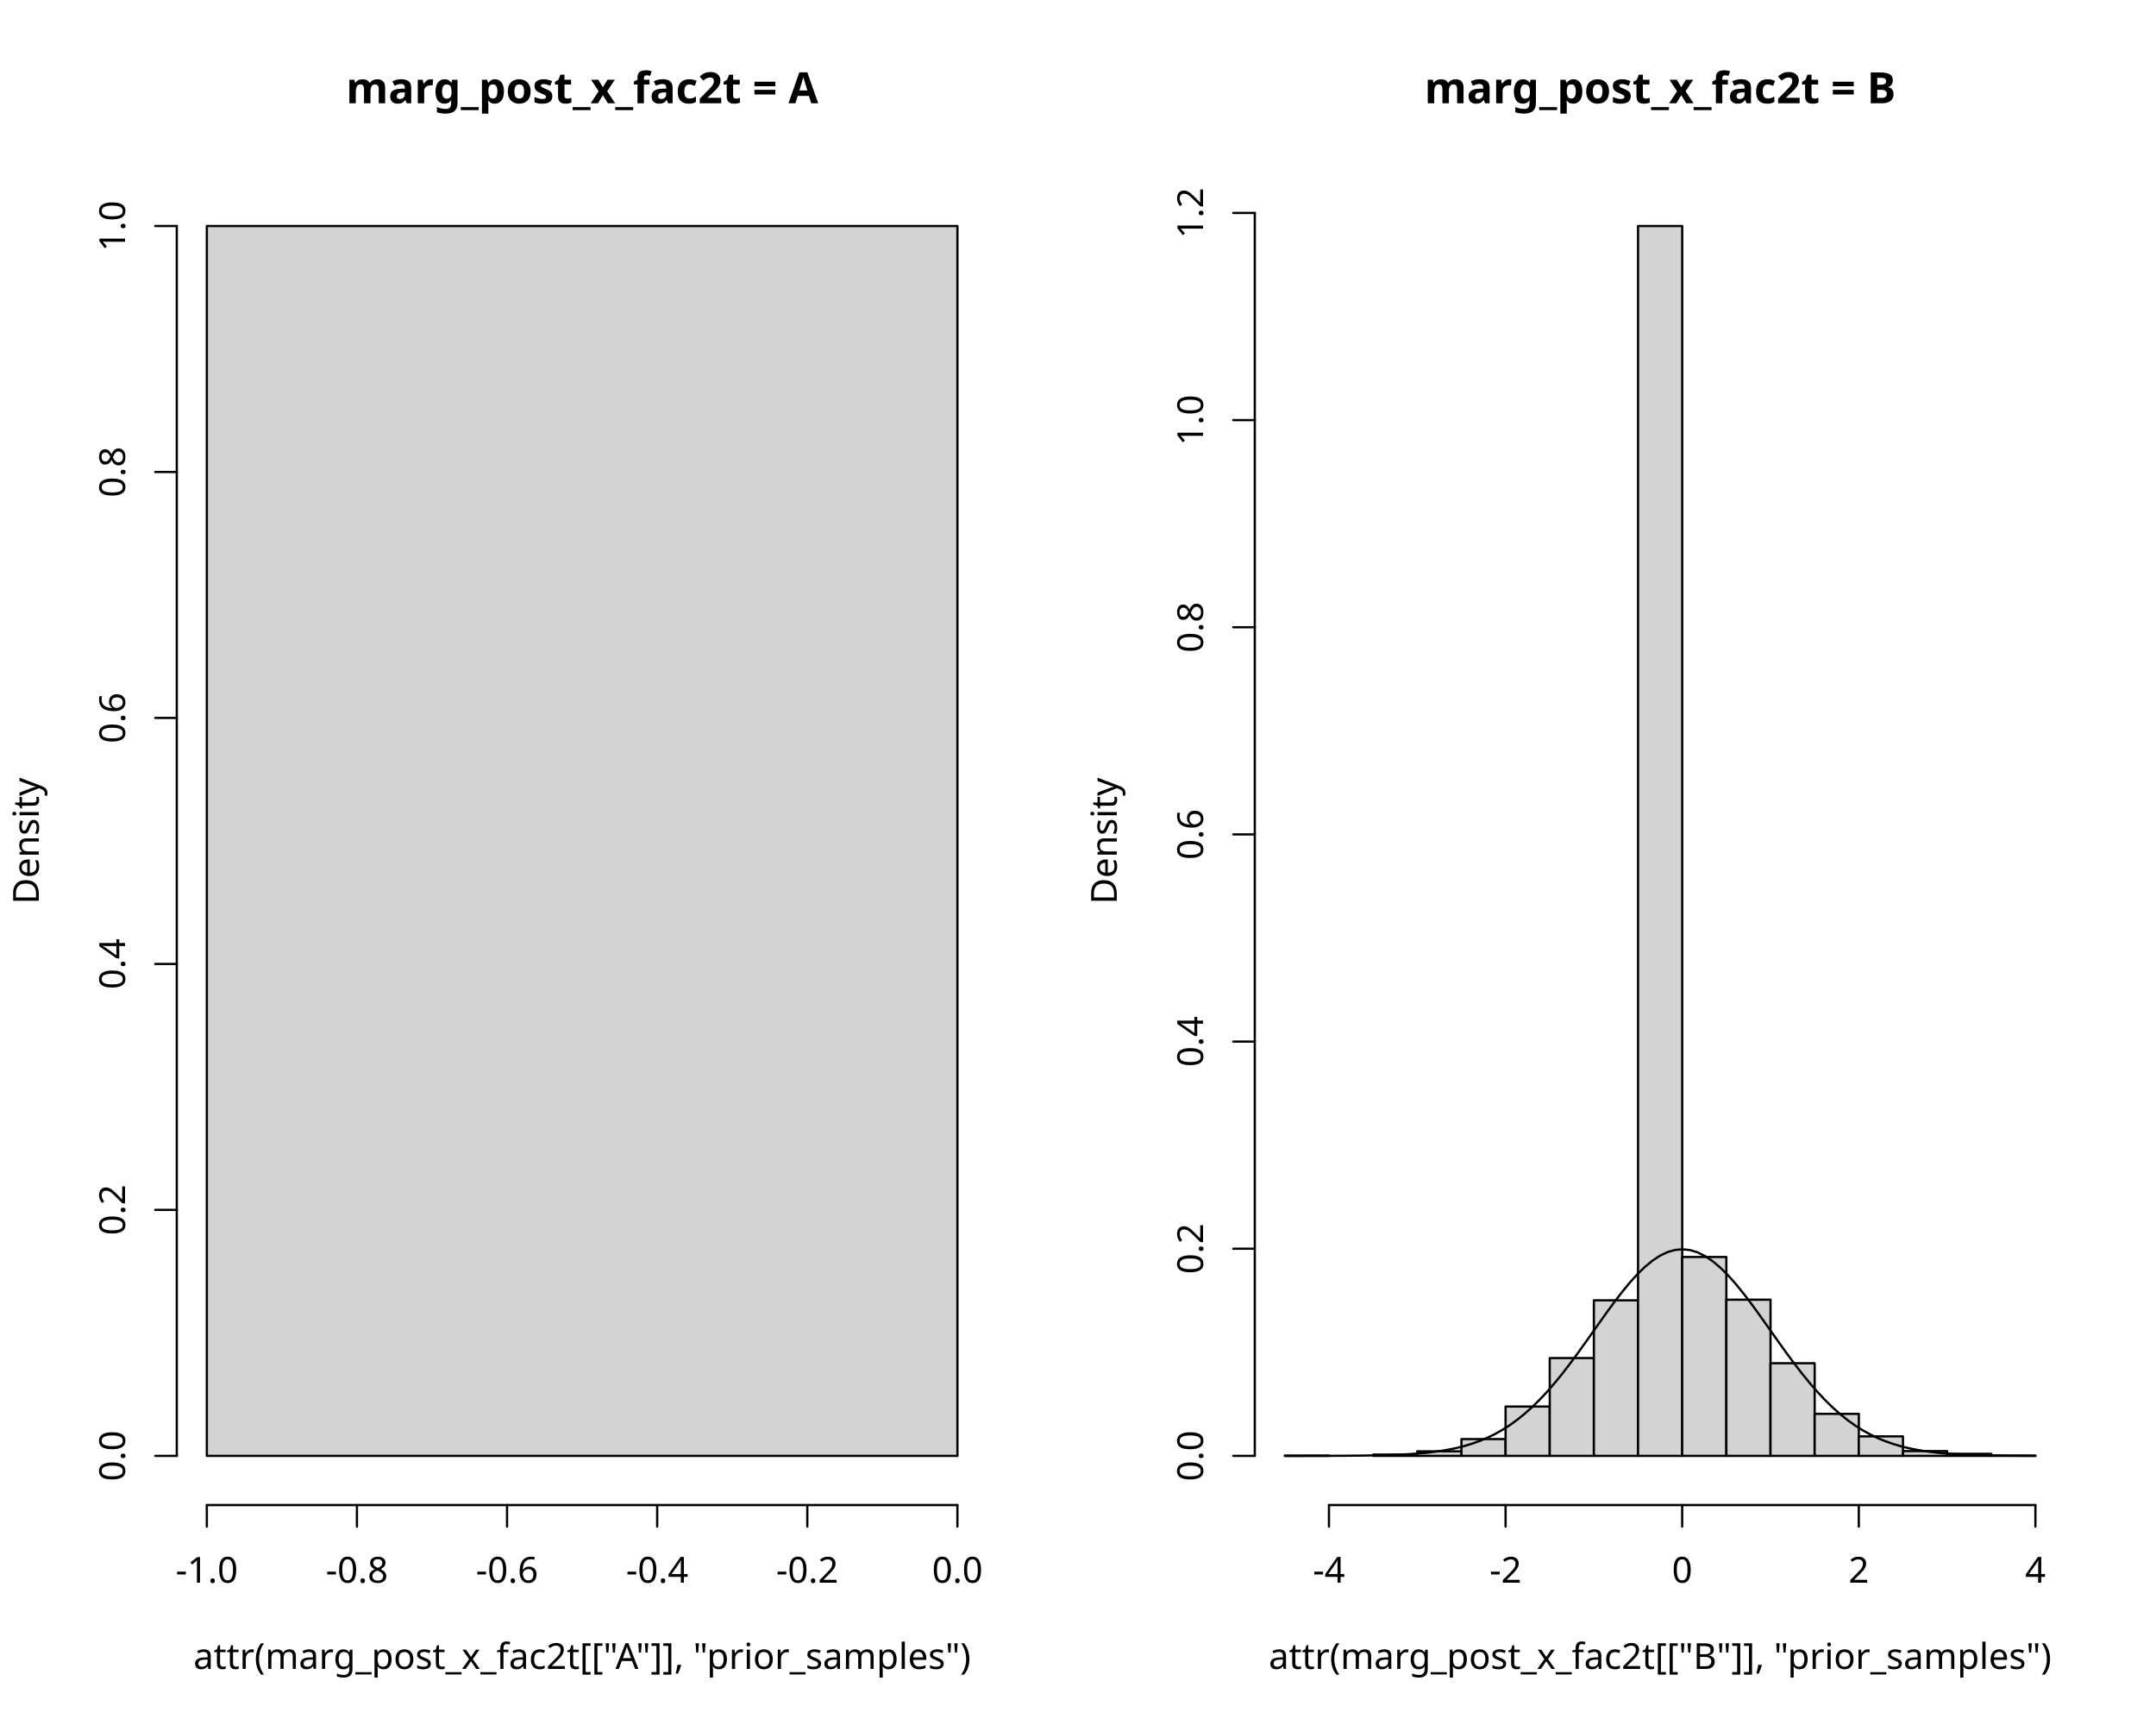
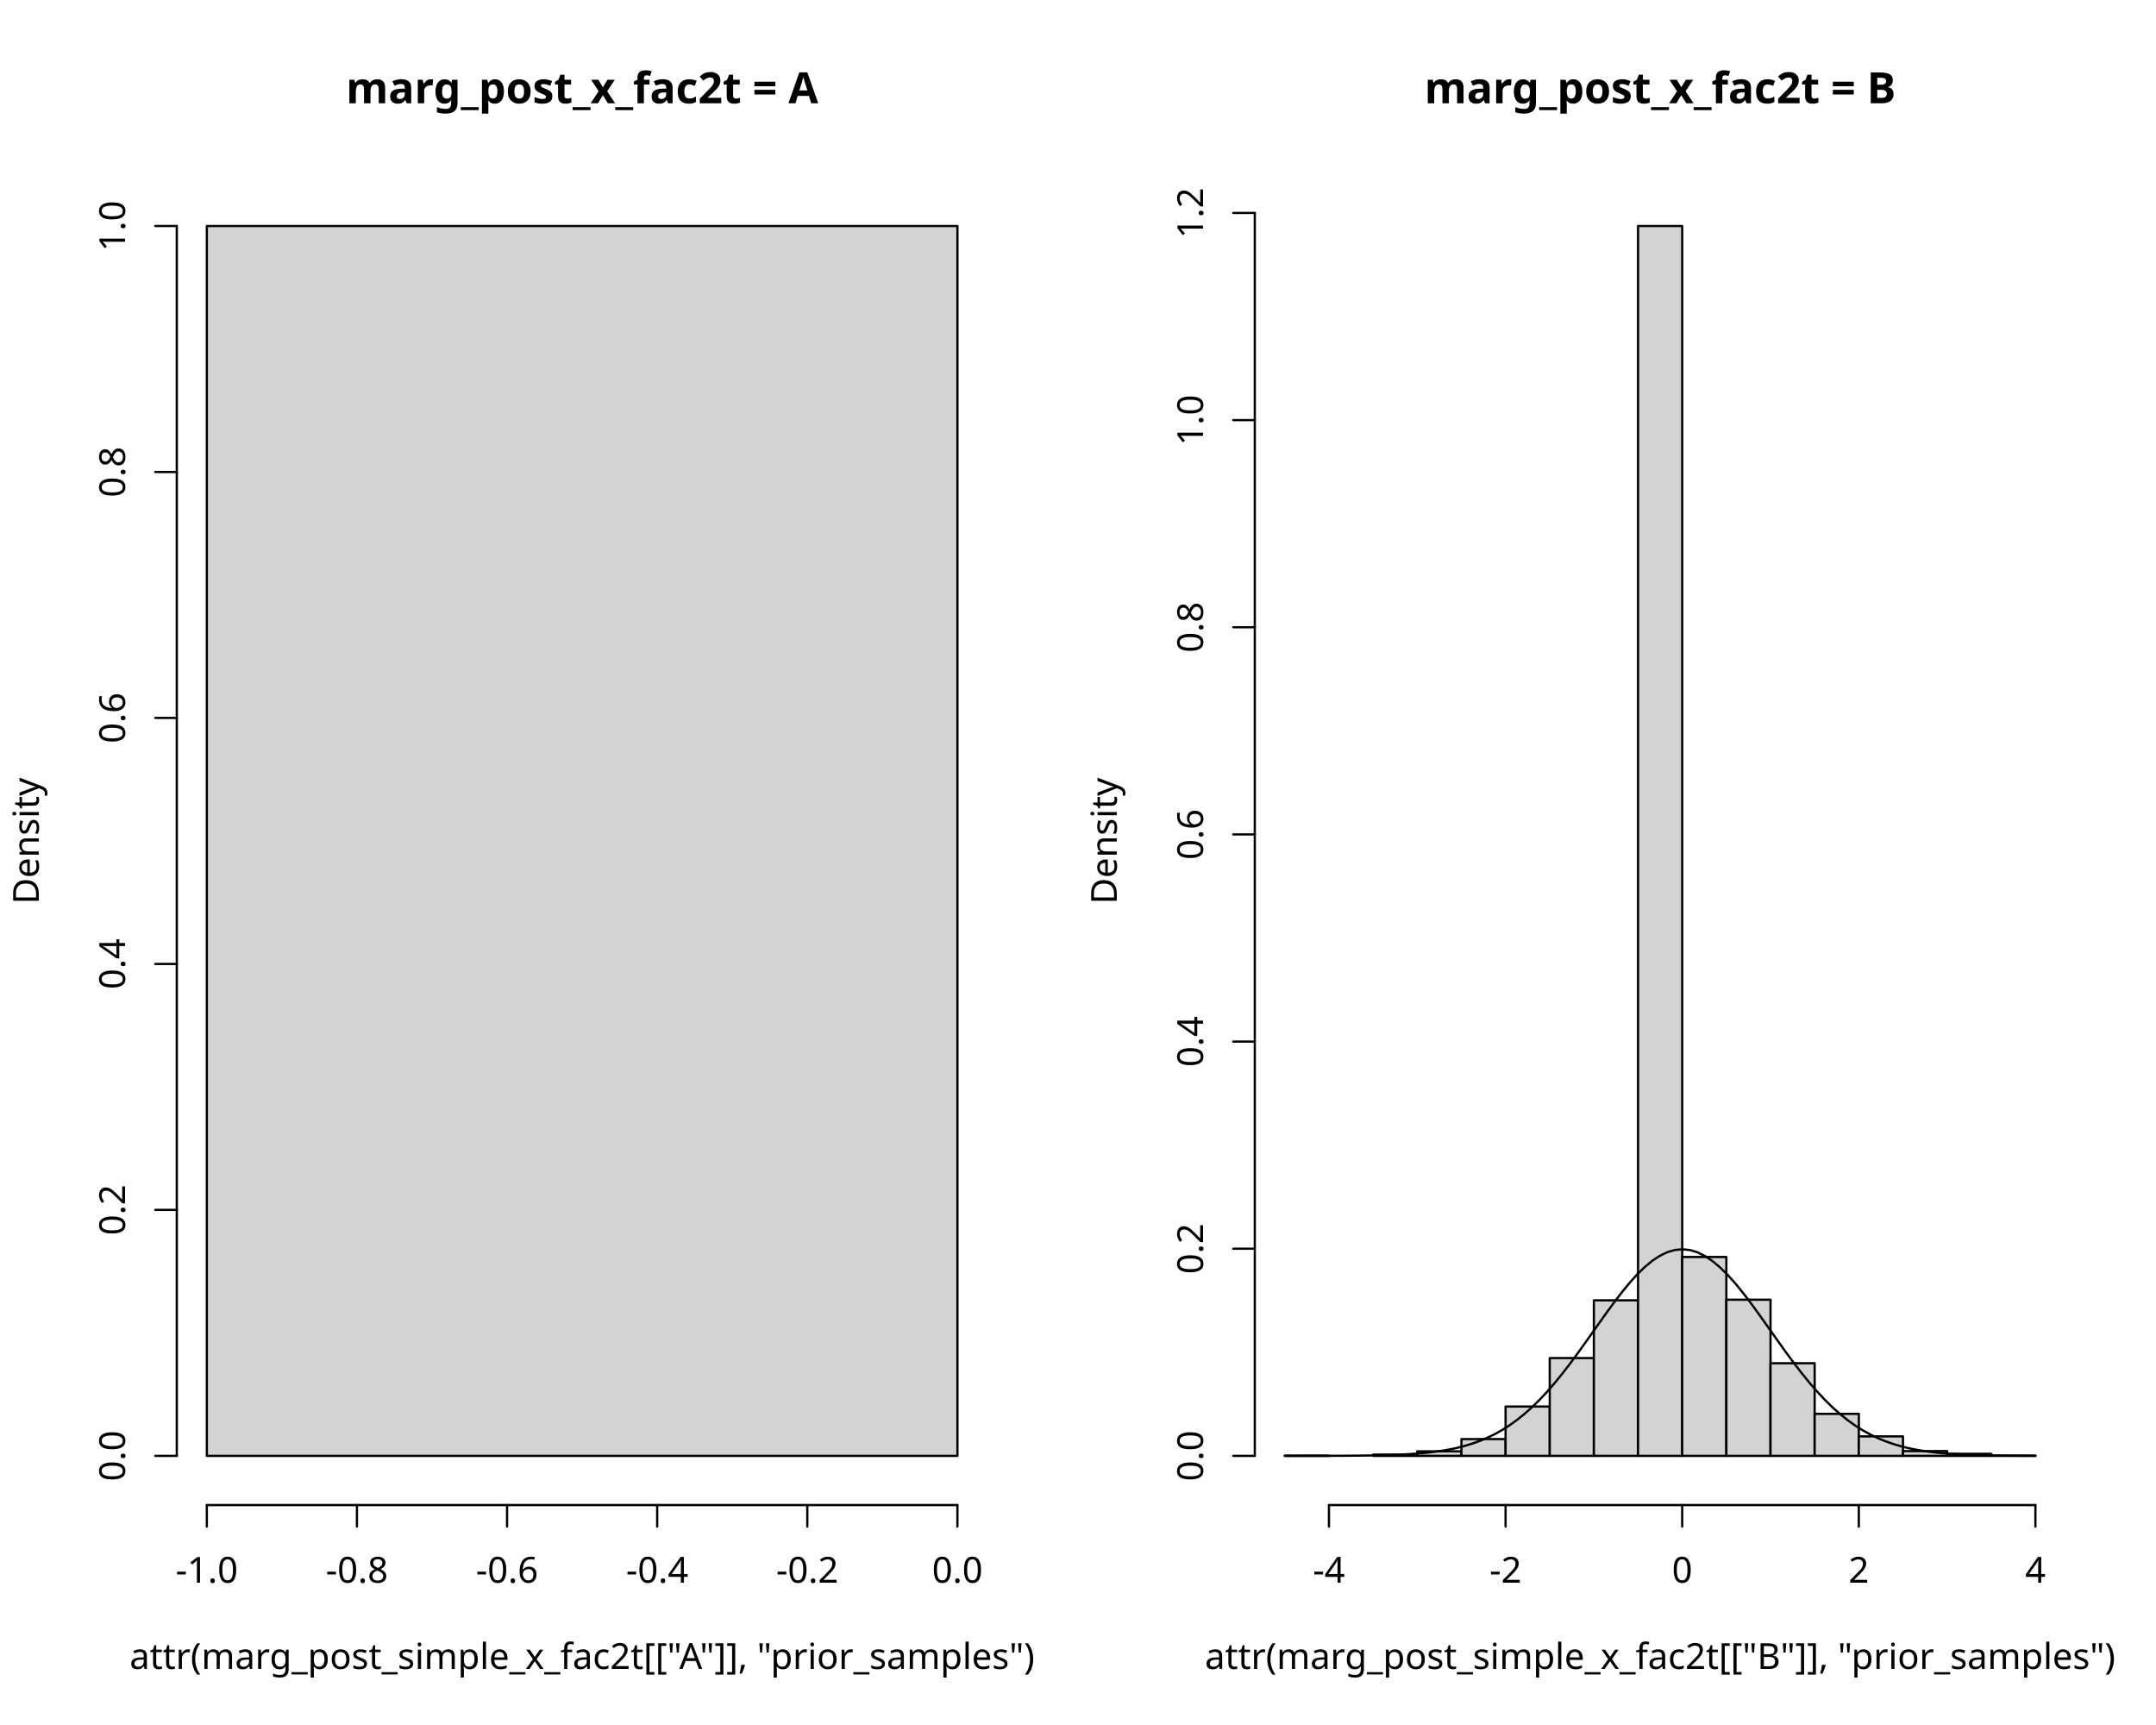
<svg xmlns="http://www.w3.org/2000/svg" class="svglite" data-engine-version="2.0" width="720.00pt" height="576.00pt" viewBox="0 0 720.00 576.00">
  <defs>
    <style type="text/css">
    .svglite line, .svglite polyline, .svglite polygon, .svglite path, .svglite rect, .svglite circle {
      fill: none;
      stroke: #000000;
      stroke-linecap: round;
      stroke-linejoin: round;
      stroke-miterlimit: 10.00;
    }
  </style>
  </defs>
  <rect width="100%" height="100%" style="stroke: none; fill: #FFFFFF;" />
  <defs>
    <clipPath id="cpMC4wMHw3MjAuMDB8MC4wMHw1NzYuMDA=">
      <rect x="0.00" y="0.00" width="720.00" height="576.00" />
    </clipPath>
  </defs>
  <g clip-path="url(#cpMC4wMHw3MjAuMDB8MC4wMHw1NzYuMDA=)">
</g>
  <defs>
    <clipPath id="cpMC4wMHwzNjAuMDB8MC4wMHw1NzYuMDA=">
      <rect x="0.00" y="0.00" width="360.00" height="576.00" />
    </clipPath>
  </defs>
  <g clip-path="url(#cpMC4wMHwzNjAuMDB8MC4wMHw1NzYuMDA=)">
    <text x="194.40" y="34.48" text-anchor="middle" style="font-size: 14.40px; font-weight: bold; font-family: sans;" textLength="148.52px" lengthAdjust="spacingAndGlyphs">marg_post_x_fac2t = A</text>
-     <text x="194.40" y="557.28" text-anchor="middle" style="font-size: 12.00px; font-family: sans;" textLength="247.85px" lengthAdjust="spacingAndGlyphs">attr(marg_post_x_fac2t[["A"]], "prior_samples")</text>
+     <text x="194.40" y="557.28" text-anchor="middle" style="font-size: 12.00px; font-family: sans;" textLength="289.20px" lengthAdjust="spacingAndGlyphs">attr(marg_post_simple_x_fac2t[["A"]], "prior_samples")</text>
    <text transform="translate(12.96,280.80) rotate(-90)" text-anchor="middle" style="font-size: 12.00px; font-family: sans;" textLength="40.02px" lengthAdjust="spacingAndGlyphs">Density</text>
  </g>
  <g clip-path="url(#cpMC4wMHw3MjAuMDB8MC4wMHw1NzYuMDA=)">
    <line x1="69.07" y1="502.56" x2="319.73" y2="502.56" style="stroke-width: 0.75;" />
    <line x1="69.07" y1="502.56" x2="69.07" y2="509.76" style="stroke-width: 0.75;" />
    <line x1="119.20" y1="502.56" x2="119.20" y2="509.76" style="stroke-width: 0.75;" />
    <line x1="169.33" y1="502.56" x2="169.33" y2="509.76" style="stroke-width: 0.75;" />
    <line x1="219.47" y1="502.56" x2="219.47" y2="509.76" style="stroke-width: 0.75;" />
    <line x1="269.60" y1="502.56" x2="269.60" y2="509.76" style="stroke-width: 0.75;" />
    <line x1="319.73" y1="502.56" x2="319.73" y2="509.76" style="stroke-width: 0.75;" />
    <text x="69.07" y="528.48" text-anchor="middle" style="font-size: 12.00px; font-family: sans;" textLength="20.68px" lengthAdjust="spacingAndGlyphs">-1.0</text>
    <text x="119.20" y="528.48" text-anchor="middle" style="font-size: 12.00px; font-family: sans;" textLength="20.68px" lengthAdjust="spacingAndGlyphs">-0.8</text>
    <text x="169.33" y="528.48" text-anchor="middle" style="font-size: 12.00px; font-family: sans;" textLength="20.68px" lengthAdjust="spacingAndGlyphs">-0.6</text>
    <text x="219.47" y="528.48" text-anchor="middle" style="font-size: 12.00px; font-family: sans;" textLength="20.68px" lengthAdjust="spacingAndGlyphs">-0.4</text>
    <text x="269.60" y="528.48" text-anchor="middle" style="font-size: 12.00px; font-family: sans;" textLength="20.68px" lengthAdjust="spacingAndGlyphs">-0.2</text>
    <text x="319.73" y="528.48" text-anchor="middle" style="font-size: 12.00px; font-family: sans;" textLength="16.68px" lengthAdjust="spacingAndGlyphs">0.0</text>
    <line x1="59.04" y1="486.13" x2="59.04" y2="75.47" style="stroke-width: 0.75;" />
    <line x1="59.04" y1="486.13" x2="51.84" y2="486.13" style="stroke-width: 0.75;" />
    <line x1="59.04" y1="404.00" x2="51.84" y2="404.00" style="stroke-width: 0.75;" />
    <line x1="59.04" y1="321.87" x2="51.84" y2="321.87" style="stroke-width: 0.75;" />
    <line x1="59.04" y1="239.73" x2="51.84" y2="239.73" style="stroke-width: 0.75;" />
    <line x1="59.04" y1="157.60" x2="51.84" y2="157.60" style="stroke-width: 0.75;" />
    <line x1="59.04" y1="75.47" x2="51.84" y2="75.47" style="stroke-width: 0.75;" />
    <text transform="translate(41.76,486.13) rotate(-90)" text-anchor="middle" style="font-size: 12.00px; font-family: sans;" textLength="16.68px" lengthAdjust="spacingAndGlyphs">0.0</text>
    <text transform="translate(41.76,404.00) rotate(-90)" text-anchor="middle" style="font-size: 12.00px; font-family: sans;" textLength="16.68px" lengthAdjust="spacingAndGlyphs">0.2</text>
    <text transform="translate(41.76,321.87) rotate(-90)" text-anchor="middle" style="font-size: 12.00px; font-family: sans;" textLength="16.68px" lengthAdjust="spacingAndGlyphs">0.4</text>
    <text transform="translate(41.76,239.73) rotate(-90)" text-anchor="middle" style="font-size: 12.00px; font-family: sans;" textLength="16.68px" lengthAdjust="spacingAndGlyphs">0.6</text>
    <text transform="translate(41.76,157.60) rotate(-90)" text-anchor="middle" style="font-size: 12.00px; font-family: sans;" textLength="16.68px" lengthAdjust="spacingAndGlyphs">0.8</text>
    <text transform="translate(41.76,75.47) rotate(-90)" text-anchor="middle" style="font-size: 12.00px; font-family: sans;" textLength="16.68px" lengthAdjust="spacingAndGlyphs">1.0</text>
  </g>
  <defs>
    <clipPath id="cpNTkuMDR8MzI5Ljc2fDU5LjA0fDUwMi41Ng==">
      <rect x="59.04" y="59.04" width="270.72" height="443.52" />
    </clipPath>
  </defs>
  <g clip-path="url(#cpNTkuMDR8MzI5Ljc2fDU5LjA0fDUwMi41Ng==)">
    <rect x="69.07" y="75.47" width="250.67" height="410.67" style="stroke-width: 0.75; fill: #D3D3D3;" />
  </g>
  <defs>
    <clipPath id="cpNDE5LjA0fDY4OS43Nnw1OS4wNHw1MDIuNTY=">
      <rect x="419.04" y="59.04" width="270.72" height="443.52" />
    </clipPath>
  </defs>
  <g clip-path="url(#cpNDE5LjA0fDY4OS43Nnw1OS4wNHw1MDIuNTY=)">
</g>
  <defs>
    <clipPath id="cpMzYwLjAwfDcyMC4wMHwwLjAwfDU3Ni4wMA==">
      <rect x="360.00" y="0.00" width="360.00" height="576.00" />
    </clipPath>
  </defs>
  <g clip-path="url(#cpMzYwLjAwfDcyMC4wMHwwLjAwfDU3Ni4wMA==)">
    <text x="554.40" y="34.48" text-anchor="middle" style="font-size: 14.40px; font-weight: bold; font-family: sans;" textLength="148.52px" lengthAdjust="spacingAndGlyphs">marg_post_x_fac2t = B</text>
-     <text x="554.40" y="557.28" text-anchor="middle" style="font-size: 12.00px; font-family: sans;" textLength="247.85px" lengthAdjust="spacingAndGlyphs">attr(marg_post_x_fac2t[["B"]], "prior_samples")</text>
+     <text x="554.40" y="557.28" text-anchor="middle" style="font-size: 12.00px; font-family: sans;" textLength="289.20px" lengthAdjust="spacingAndGlyphs">attr(marg_post_simple_x_fac2t[["B"]], "prior_samples")</text>
    <text transform="translate(372.96,280.80) rotate(-90)" text-anchor="middle" style="font-size: 12.00px; font-family: sans;" textLength="40.02px" lengthAdjust="spacingAndGlyphs">Density</text>
  </g>
  <g clip-path="url(#cpMC4wMHw3MjAuMDB8MC4wMHw1NzYuMDA=)">
    <line x1="443.81" y1="502.56" x2="679.73" y2="502.56" style="stroke-width: 0.75;" />
    <line x1="443.81" y1="502.56" x2="443.81" y2="509.76" style="stroke-width: 0.75;" />
    <line x1="502.79" y1="502.56" x2="502.79" y2="509.76" style="stroke-width: 0.75;" />
    <line x1="561.77" y1="502.56" x2="561.77" y2="509.76" style="stroke-width: 0.75;" />
    <line x1="620.75" y1="502.56" x2="620.75" y2="509.76" style="stroke-width: 0.75;" />
    <line x1="679.73" y1="502.56" x2="679.73" y2="509.76" style="stroke-width: 0.75;" />
    <text x="443.81" y="528.48" text-anchor="middle" style="font-size: 12.00px; font-family: sans;" textLength="10.67px" lengthAdjust="spacingAndGlyphs">-4</text>
    <text x="502.79" y="528.48" text-anchor="middle" style="font-size: 12.00px; font-family: sans;" textLength="10.67px" lengthAdjust="spacingAndGlyphs">-2</text>
    <text x="561.77" y="528.48" text-anchor="middle" style="font-size: 12.00px; font-family: sans;" textLength="6.67px" lengthAdjust="spacingAndGlyphs">0</text>
    <text x="620.75" y="528.48" text-anchor="middle" style="font-size: 12.00px; font-family: sans;" textLength="6.67px" lengthAdjust="spacingAndGlyphs">2</text>
    <text x="679.73" y="528.48" text-anchor="middle" style="font-size: 12.00px; font-family: sans;" textLength="6.67px" lengthAdjust="spacingAndGlyphs">4</text>
    <line x1="419.04" y1="486.13" x2="419.04" y2="71.11" style="stroke-width: 0.75;" />
    <line x1="419.04" y1="486.13" x2="411.84" y2="486.13" style="stroke-width: 0.75;" />
    <line x1="419.04" y1="416.96" x2="411.84" y2="416.96" style="stroke-width: 0.75;" />
    <line x1="419.04" y1="347.79" x2="411.84" y2="347.79" style="stroke-width: 0.75;" />
    <line x1="419.04" y1="278.62" x2="411.84" y2="278.62" style="stroke-width: 0.75;" />
    <line x1="419.04" y1="209.45" x2="411.84" y2="209.45" style="stroke-width: 0.75;" />
    <line x1="419.04" y1="140.28" x2="411.84" y2="140.28" style="stroke-width: 0.75;" />
    <line x1="419.04" y1="71.11" x2="411.84" y2="71.11" style="stroke-width: 0.75;" />
    <text transform="translate(401.76,486.13) rotate(-90)" text-anchor="middle" style="font-size: 12.00px; font-family: sans;" textLength="16.68px" lengthAdjust="spacingAndGlyphs">0.0</text>
    <text transform="translate(401.76,416.96) rotate(-90)" text-anchor="middle" style="font-size: 12.00px; font-family: sans;" textLength="16.68px" lengthAdjust="spacingAndGlyphs">0.2</text>
    <text transform="translate(401.76,347.79) rotate(-90)" text-anchor="middle" style="font-size: 12.00px; font-family: sans;" textLength="16.68px" lengthAdjust="spacingAndGlyphs">0.4</text>
    <text transform="translate(401.76,278.62) rotate(-90)" text-anchor="middle" style="font-size: 12.00px; font-family: sans;" textLength="16.68px" lengthAdjust="spacingAndGlyphs">0.6</text>
    <text transform="translate(401.76,209.45) rotate(-90)" text-anchor="middle" style="font-size: 12.00px; font-family: sans;" textLength="16.68px" lengthAdjust="spacingAndGlyphs">0.8</text>
    <text transform="translate(401.76,140.28) rotate(-90)" text-anchor="middle" style="font-size: 12.00px; font-family: sans;" textLength="16.68px" lengthAdjust="spacingAndGlyphs">1.0</text>
    <text transform="translate(401.76,71.11) rotate(-90)" text-anchor="middle" style="font-size: 12.00px; font-family: sans;" textLength="16.68px" lengthAdjust="spacingAndGlyphs">1.2</text>
  </g>
  <g clip-path="url(#cpNDE5LjA0fDY4OS43Nnw1OS4wNHw1MDIuNTY=)">
    <rect x="429.07" y="486.06" width="14.75" height="0.069" style="stroke-width: 0.75; fill: #D3D3D3;" />
    <rect x="443.81" y="486.13" width="14.75" height="0.00" style="stroke-width: 0.75; fill: #D3D3D3;" />
    <rect x="458.56" y="485.72" width="14.75" height="0.42" style="stroke-width: 0.75; fill: #D3D3D3;" />
    <rect x="473.30" y="484.61" width="14.75" height="1.52" style="stroke-width: 0.75; fill: #D3D3D3;" />
    <rect x="488.05" y="480.53" width="14.75" height="5.60" style="stroke-width: 0.75; fill: #D3D3D3;" />
    <rect x="502.79" y="469.67" width="14.75" height="16.46" style="stroke-width: 0.75; fill: #D3D3D3;" />
    <rect x="517.54" y="453.48" width="14.75" height="32.65" style="stroke-width: 0.75; fill: #D3D3D3;" />
    <rect x="532.28" y="434.19" width="14.75" height="51.95" style="stroke-width: 0.75; fill: #D3D3D3;" />
    <rect x="547.03" y="75.47" width="14.75" height="410.67" style="stroke-width: 0.75; fill: #D3D3D3;" />
    <rect x="561.77" y="419.73" width="14.75" height="66.40" style="stroke-width: 0.75; fill: #D3D3D3;" />
    <rect x="576.52" y="433.98" width="14.75" height="52.15" style="stroke-width: 0.75; fill: #D3D3D3;" />
    <rect x="591.26" y="455.21" width="14.75" height="30.92" style="stroke-width: 0.75; fill: #D3D3D3;" />
    <rect x="606.01" y="472.09" width="14.75" height="14.04" style="stroke-width: 0.75; fill: #D3D3D3;" />
    <rect x="620.75" y="479.63" width="14.75" height="6.50" style="stroke-width: 0.75; fill: #D3D3D3;" />
    <rect x="635.50" y="484.54" width="14.75" height="1.59" style="stroke-width: 0.75; fill: #D3D3D3;" />
    <rect x="650.24" y="485.44" width="14.75" height="0.69" style="stroke-width: 0.75; fill: #D3D3D3;" />
    <rect x="664.99" y="486.06" width="14.75" height="0.069" style="stroke-width: 0.75; fill: #D3D3D3;" />
    <polyline points="429.07,486.13 431.57,486.13 434.08,486.13 436.59,486.12 439.09,486.12 441.60,486.12 444.11,486.11 446.61,486.10 449.12,486.09 451.63,486.07 454.13,486.05 456.64,486.01 459.15,485.97 461.65,485.92 464.16,485.85 466.67,485.75 469.17,485.63 471.68,485.48 474.19,485.30 476.69,485.06 479.20,484.76 481.71,484.40 484.21,483.96 486.72,483.43 489.23,482.79 491.73,482.02 494.24,481.12 496.75,480.07 499.25,478.84 501.76,477.43 504.27,475.83 506.77,474.01 509.28,471.98 511.79,469.73 514.29,467.26 516.80,464.57 519.31,461.67 521.81,458.59 524.32,455.33 526.83,451.95 529.33,448.46 531.84,444.92 534.35,441.37 536.85,437.86 539.36,434.45 541.87,431.20 544.37,428.17 546.88,425.40 549.39,422.97 551.89,420.91 554.40,419.27 556.91,418.08 559.41,417.37 561.92,417.15 564.43,417.42 566.93,418.19 569.44,419.44 571.95,421.13 574.45,423.24 576.96,425.71 579.47,428.51 581.97,431.57 584.48,434.84 586.99,438.27 589.49,441.78 592.00,445.34 594.51,448.87 597.01,452.35 599.52,455.72 602.03,458.96 604.53,462.02 607.04,464.89 609.55,467.56 612.05,470.01 614.56,472.23 617.07,474.24 619.57,476.03 622.08,477.61 624.59,478.99 627.09,480.20 629.60,481.23 632.11,482.12 634.61,482.87 637.12,483.50 639.63,484.02 642.13,484.45 644.64,484.80 647.15,485.09 649.65,485.32 652.16,485.50 654.67,485.65 657.17,485.76 659.68,485.85 662.19,485.92 664.69,485.98 667.20,486.02 669.71,486.05 672.21,486.07 674.72,486.09 677.23,486.10 679.73,486.11 " style="stroke-width: 0.75;" />
  </g>
</svg>
